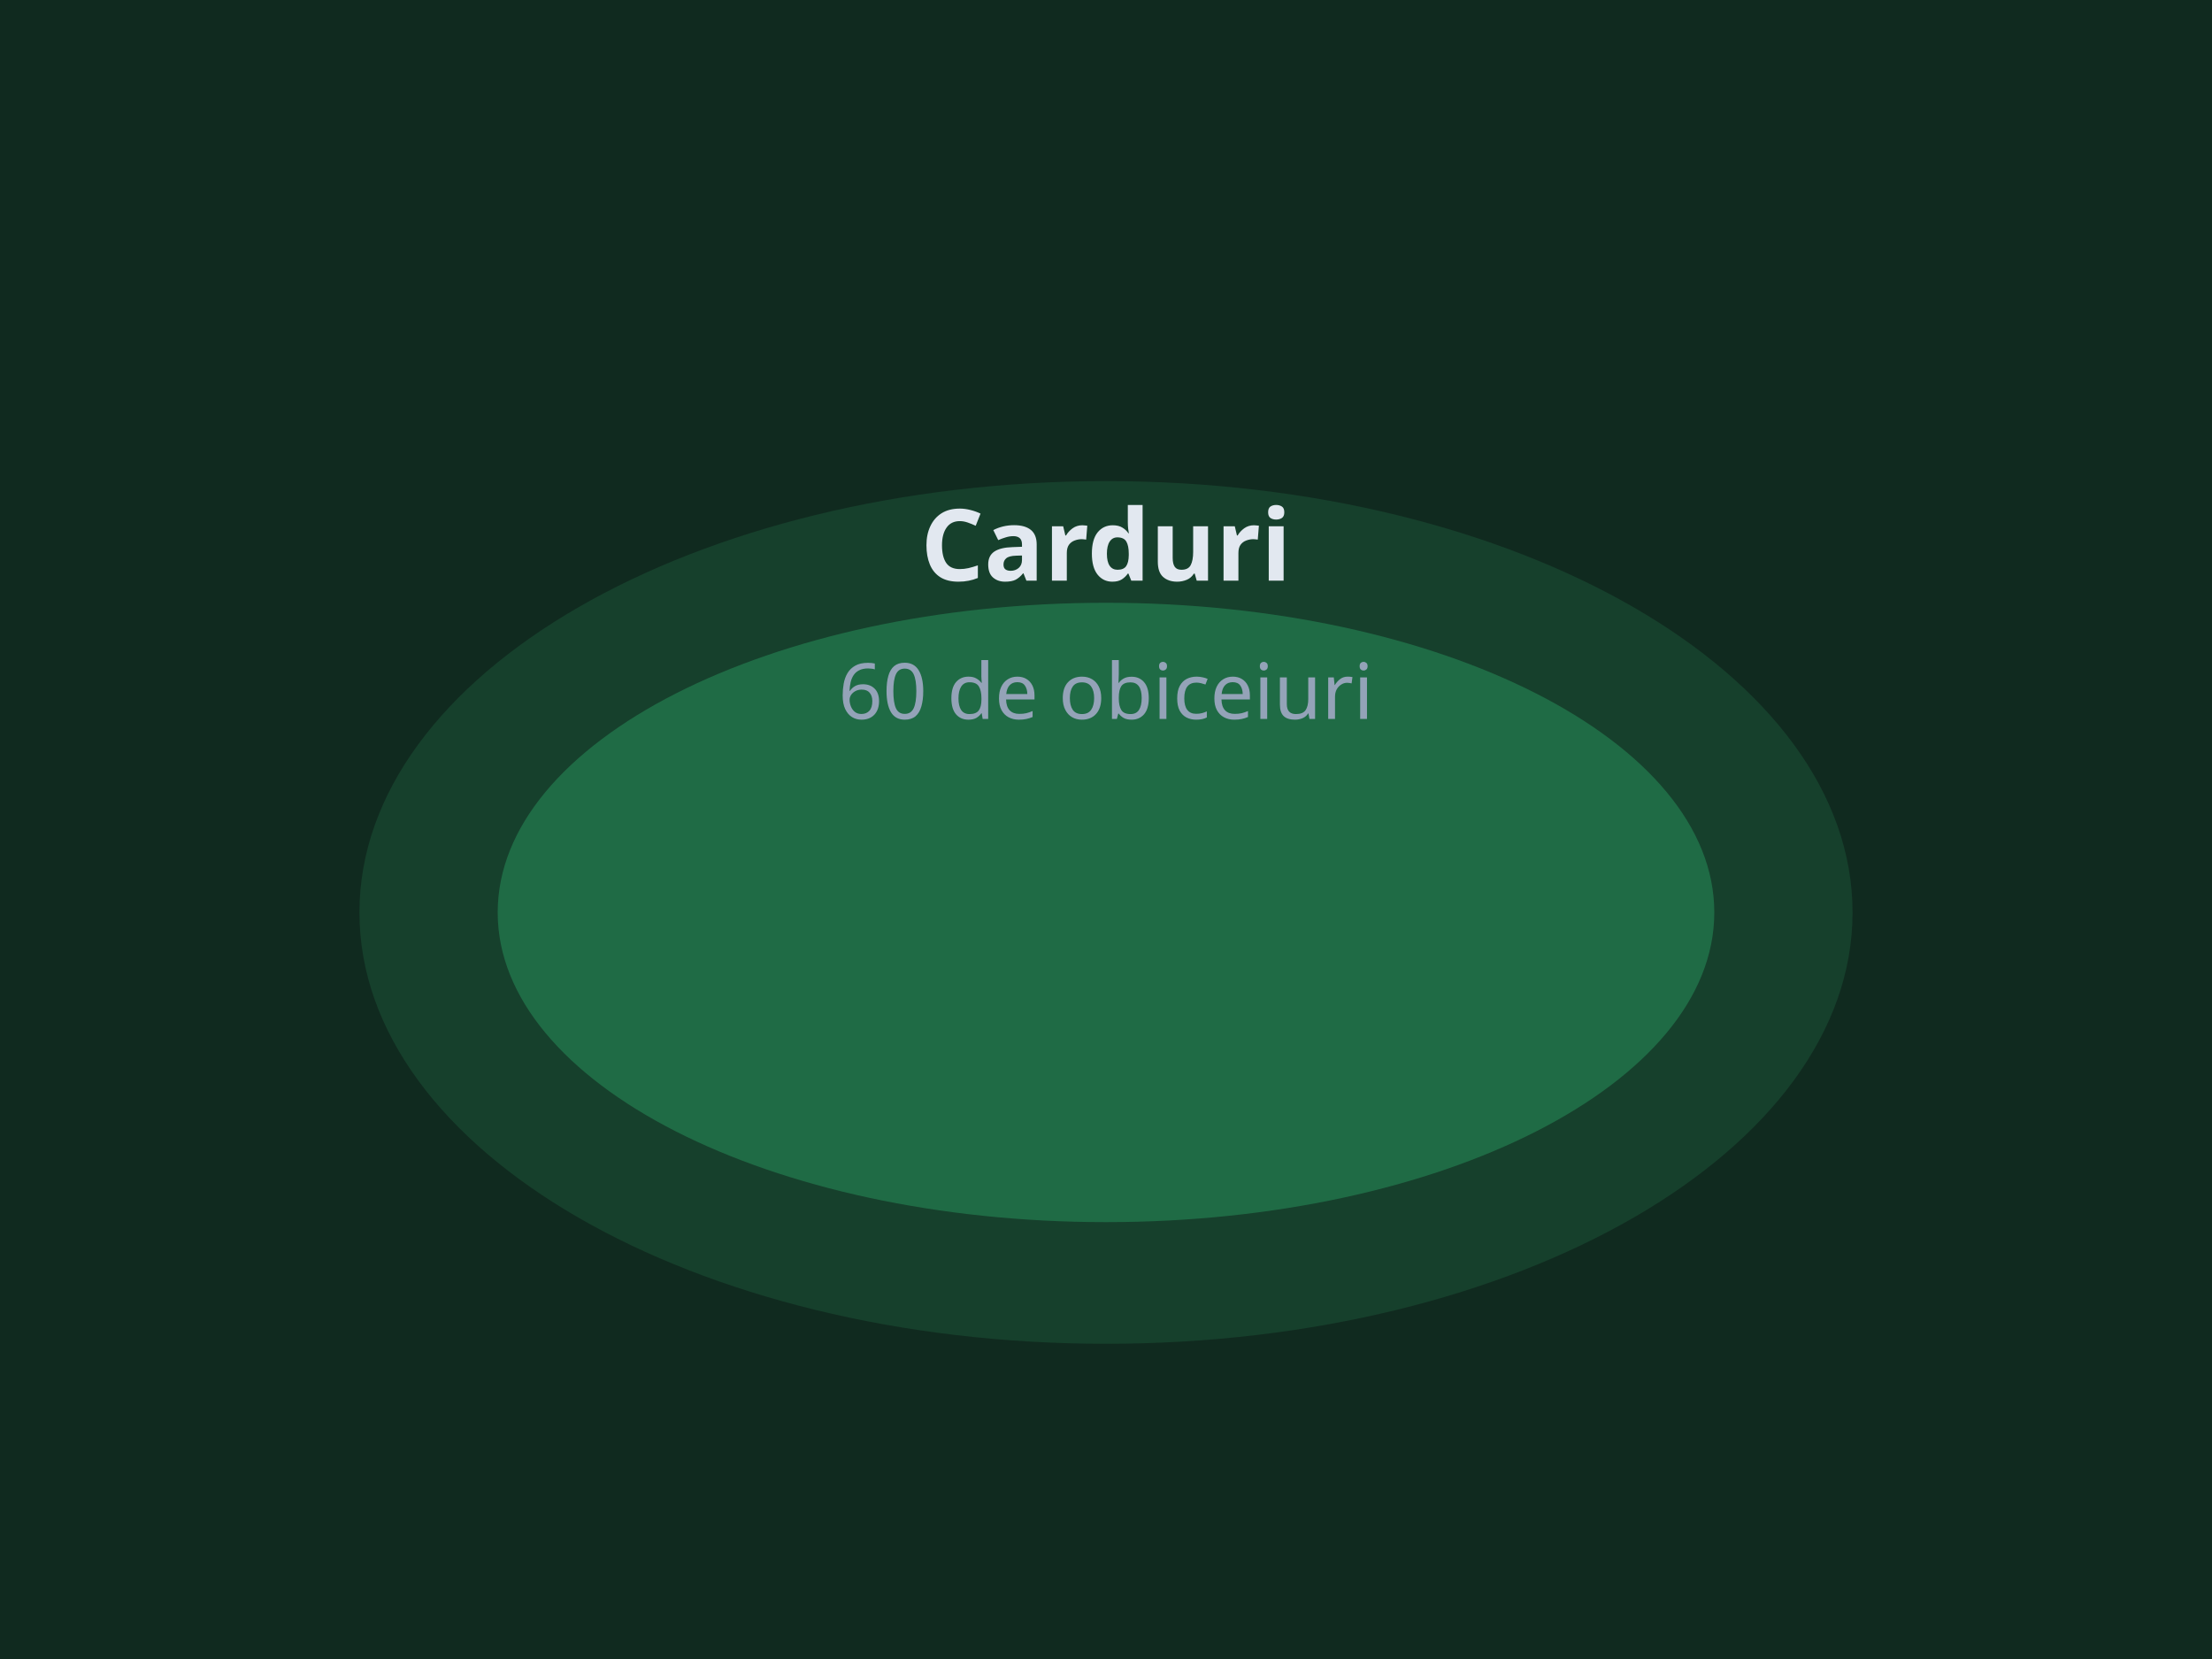
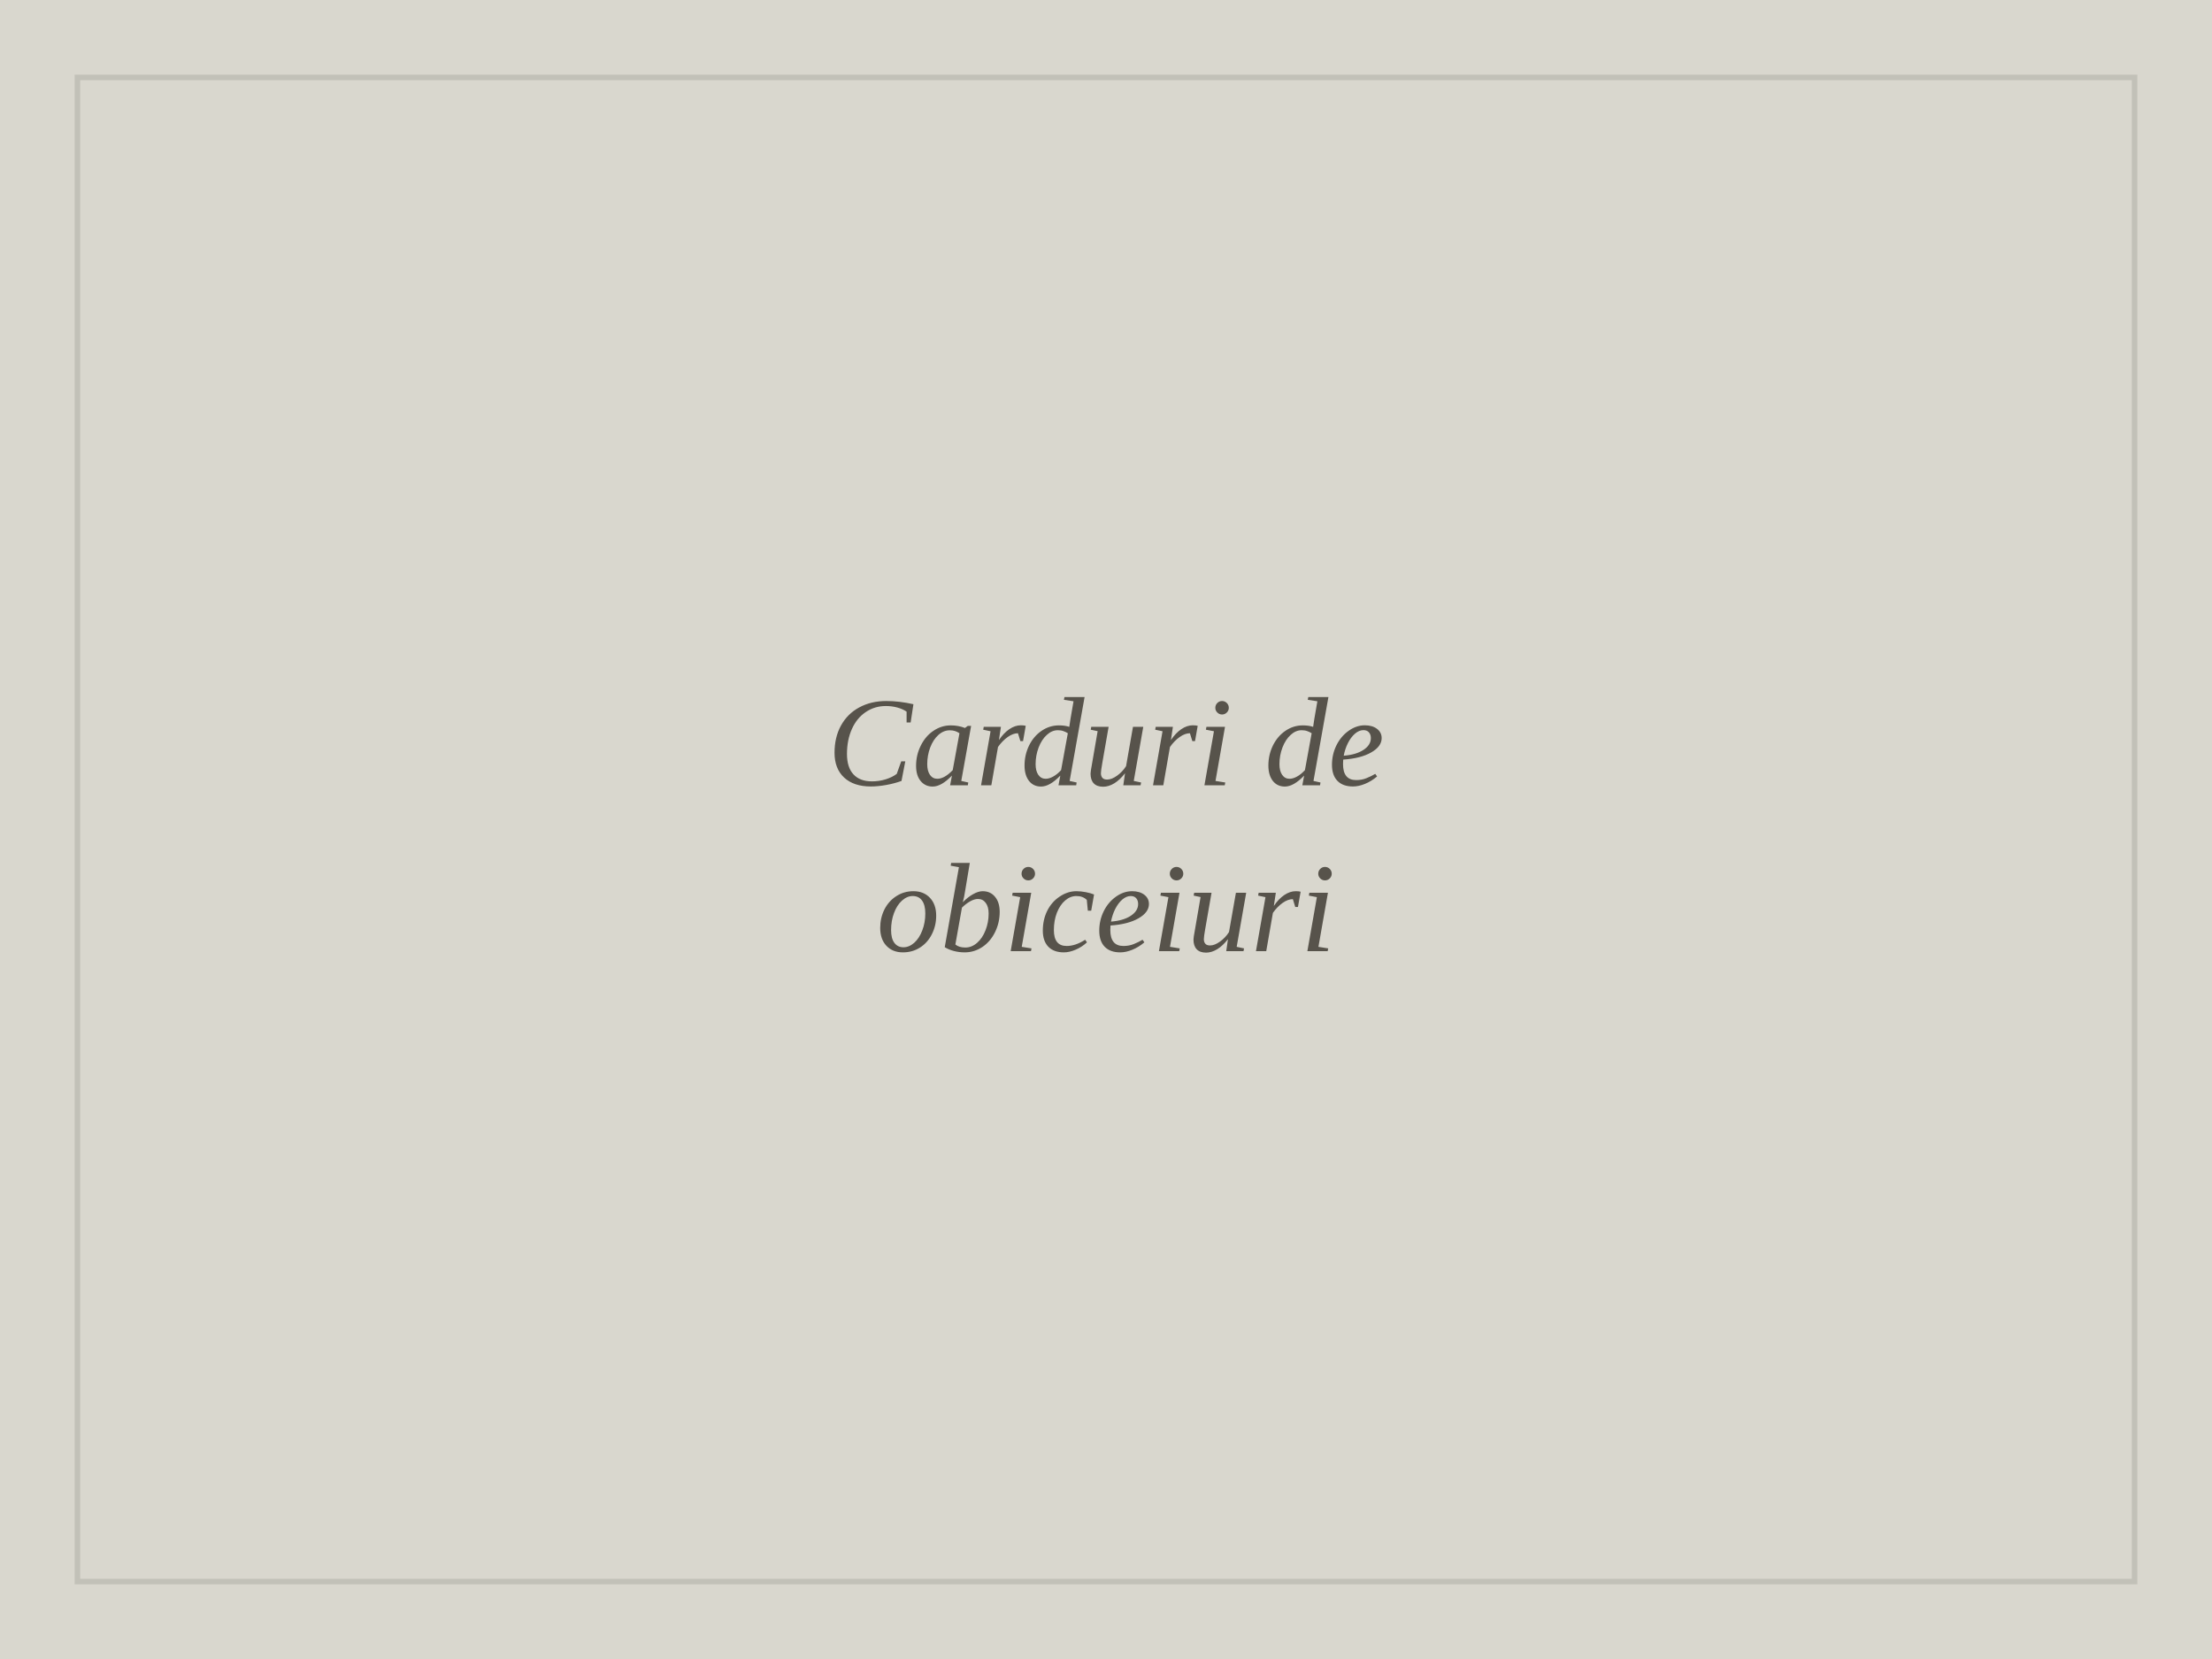
<svg xmlns="http://www.w3.org/2000/svg" width="400" height="300" viewBox="0 0 400 300">
-   <rect width="400" height="300" fill="#102a1f" />
-   <ellipse cx="200" cy="165" rx="135" ry="78" fill="#16402c" />
-   <ellipse cx="200" cy="165" rx="110" ry="56" fill="#1f6b45" />
-   <text x="200" y="105" text-anchor="middle" fill="#e2e8f0" font-family="sans-serif" font-size="18" font-weight="bold">Carduri</text>
-   <text x="200" y="130" text-anchor="middle" fill="#94a3b8" font-family="sans-serif" font-size="14">60 de obiceiuri</text>
+   <rect width="400" height="300" fill="#d9d7ce" />
+   <rect x="14" y="14" width="372" height="272" fill="none" stroke="#1a1a18" stroke-opacity="0.12" />
+   <text x="200" y="142" text-anchor="middle" fill="#57534b" font-family="Georgia, 'Times New Roman', serif" font-size="23" font-style="italic">Carduri de</text>
+   <text x="200" y="172" text-anchor="middle" fill="#57534b" font-family="Georgia, 'Times New Roman', serif" font-size="23" font-style="italic">obiceiuri</text>
</svg>
